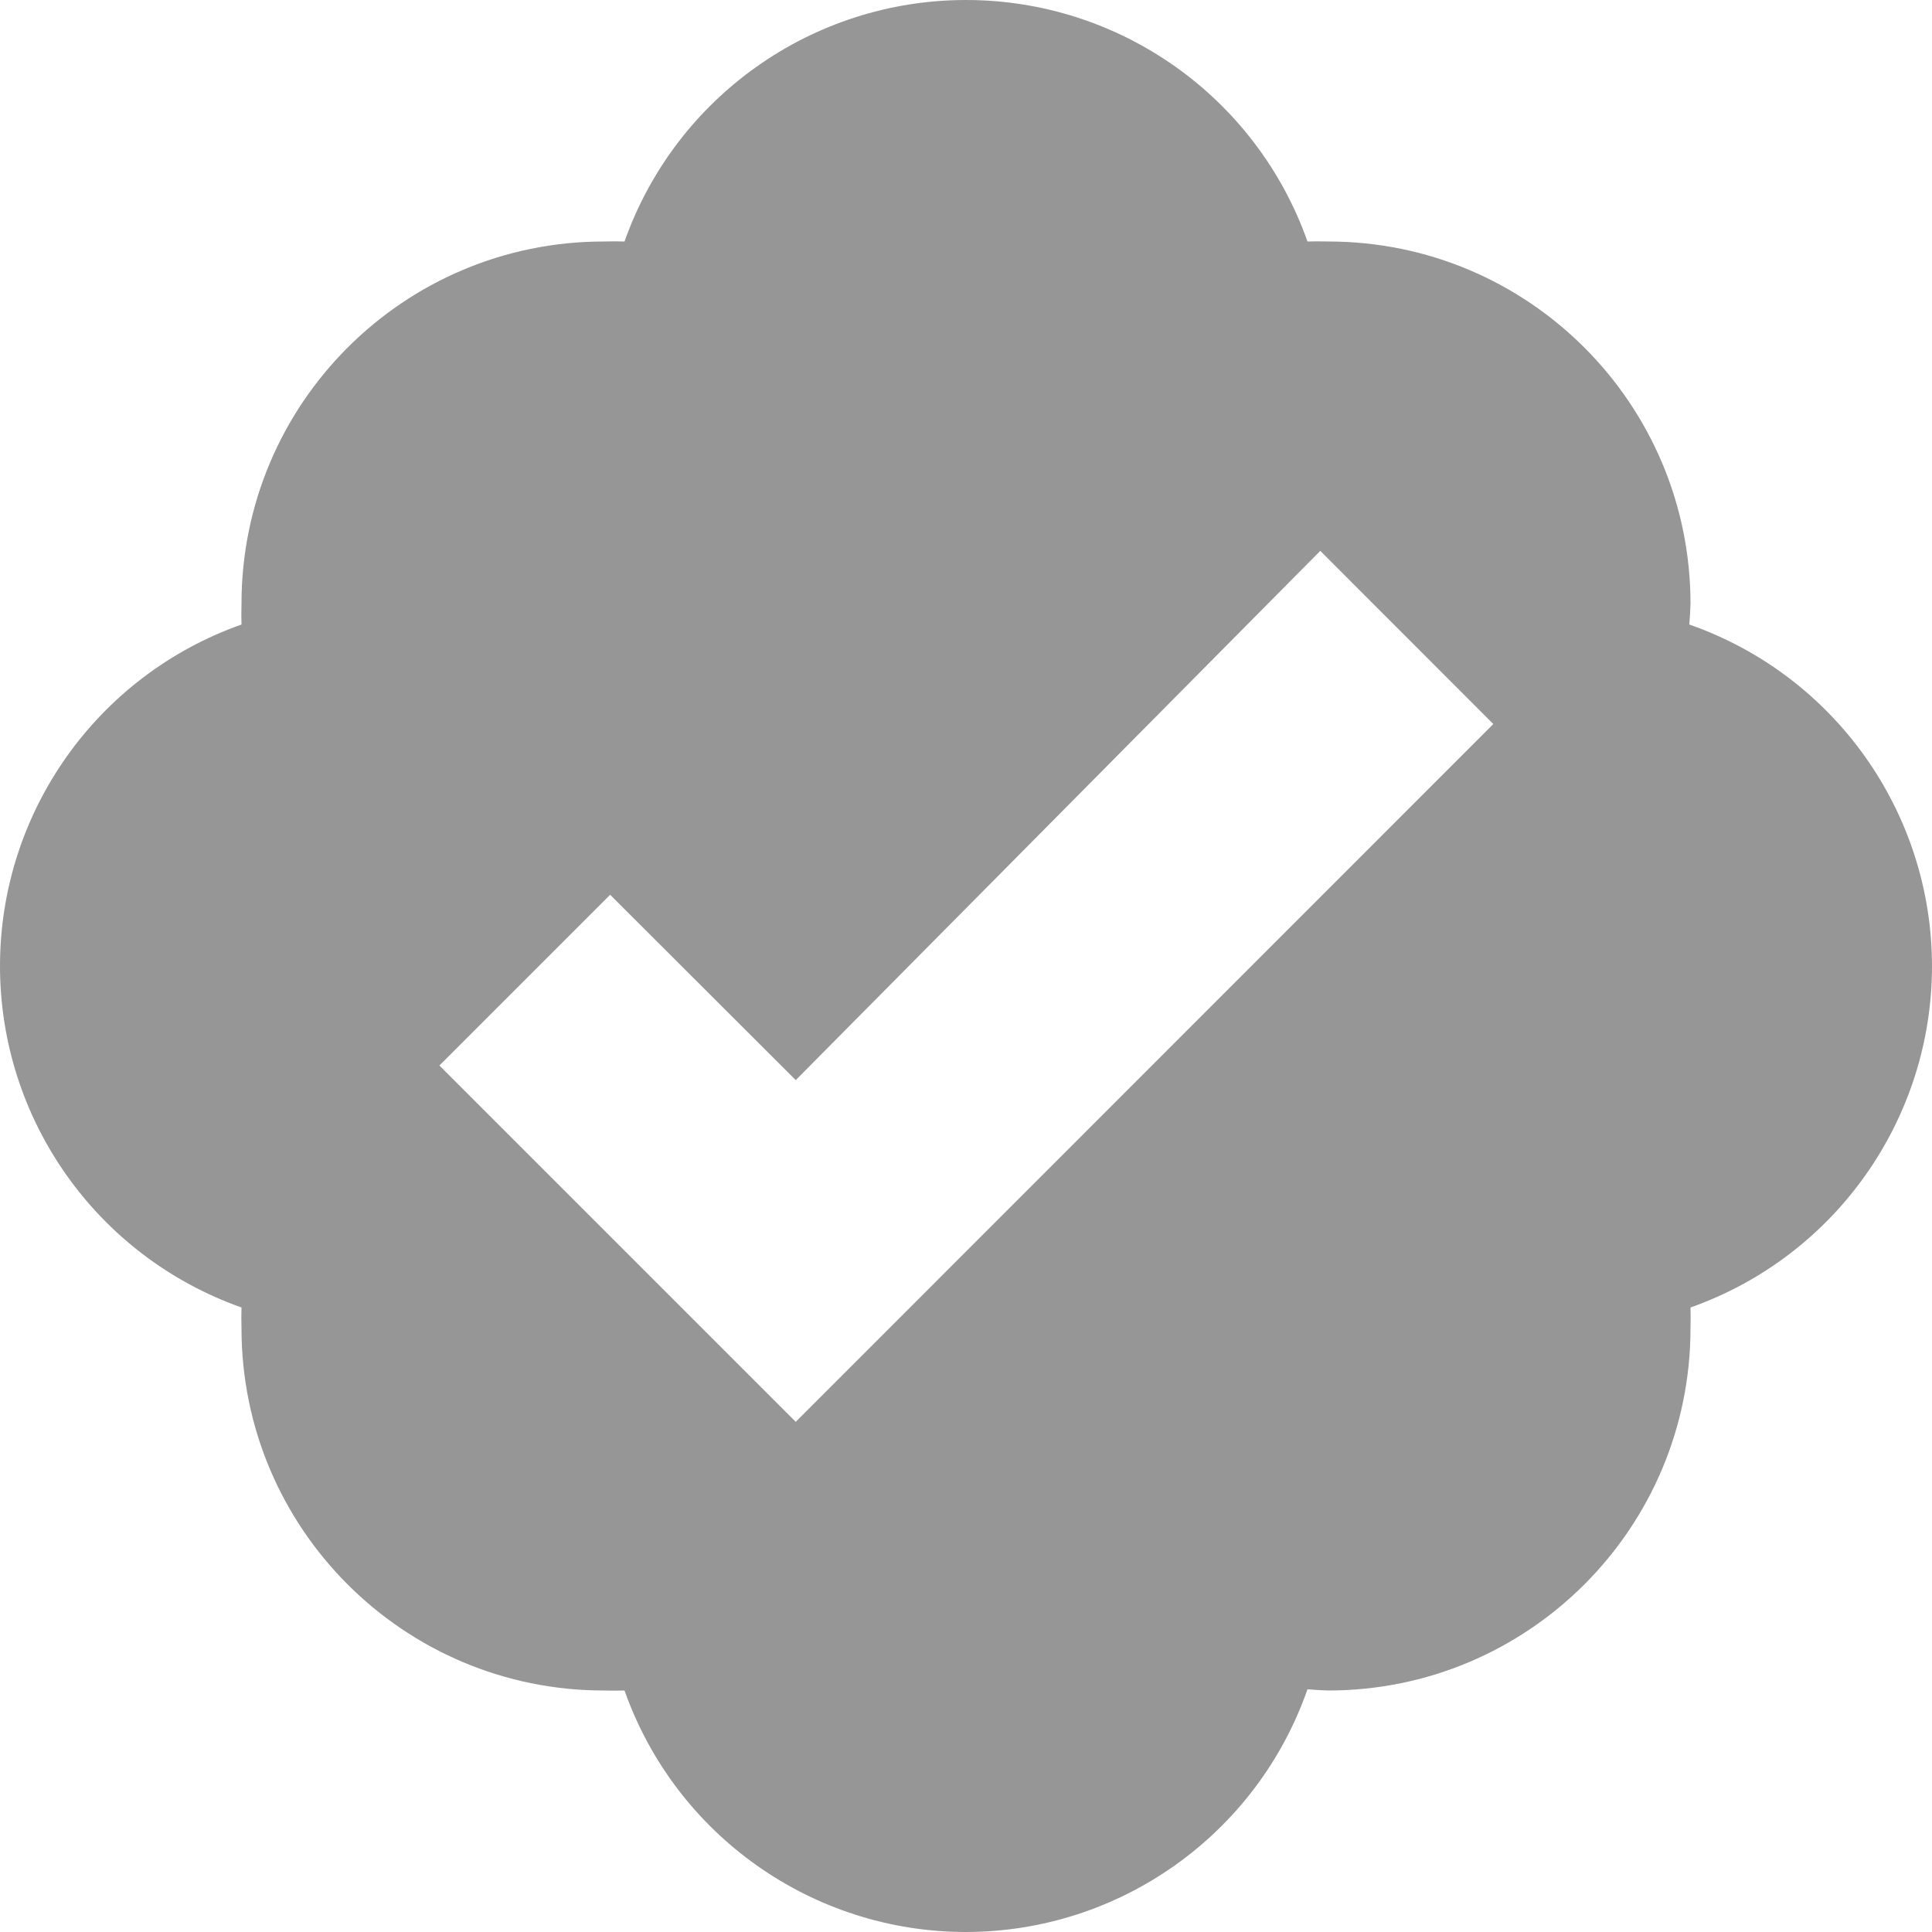
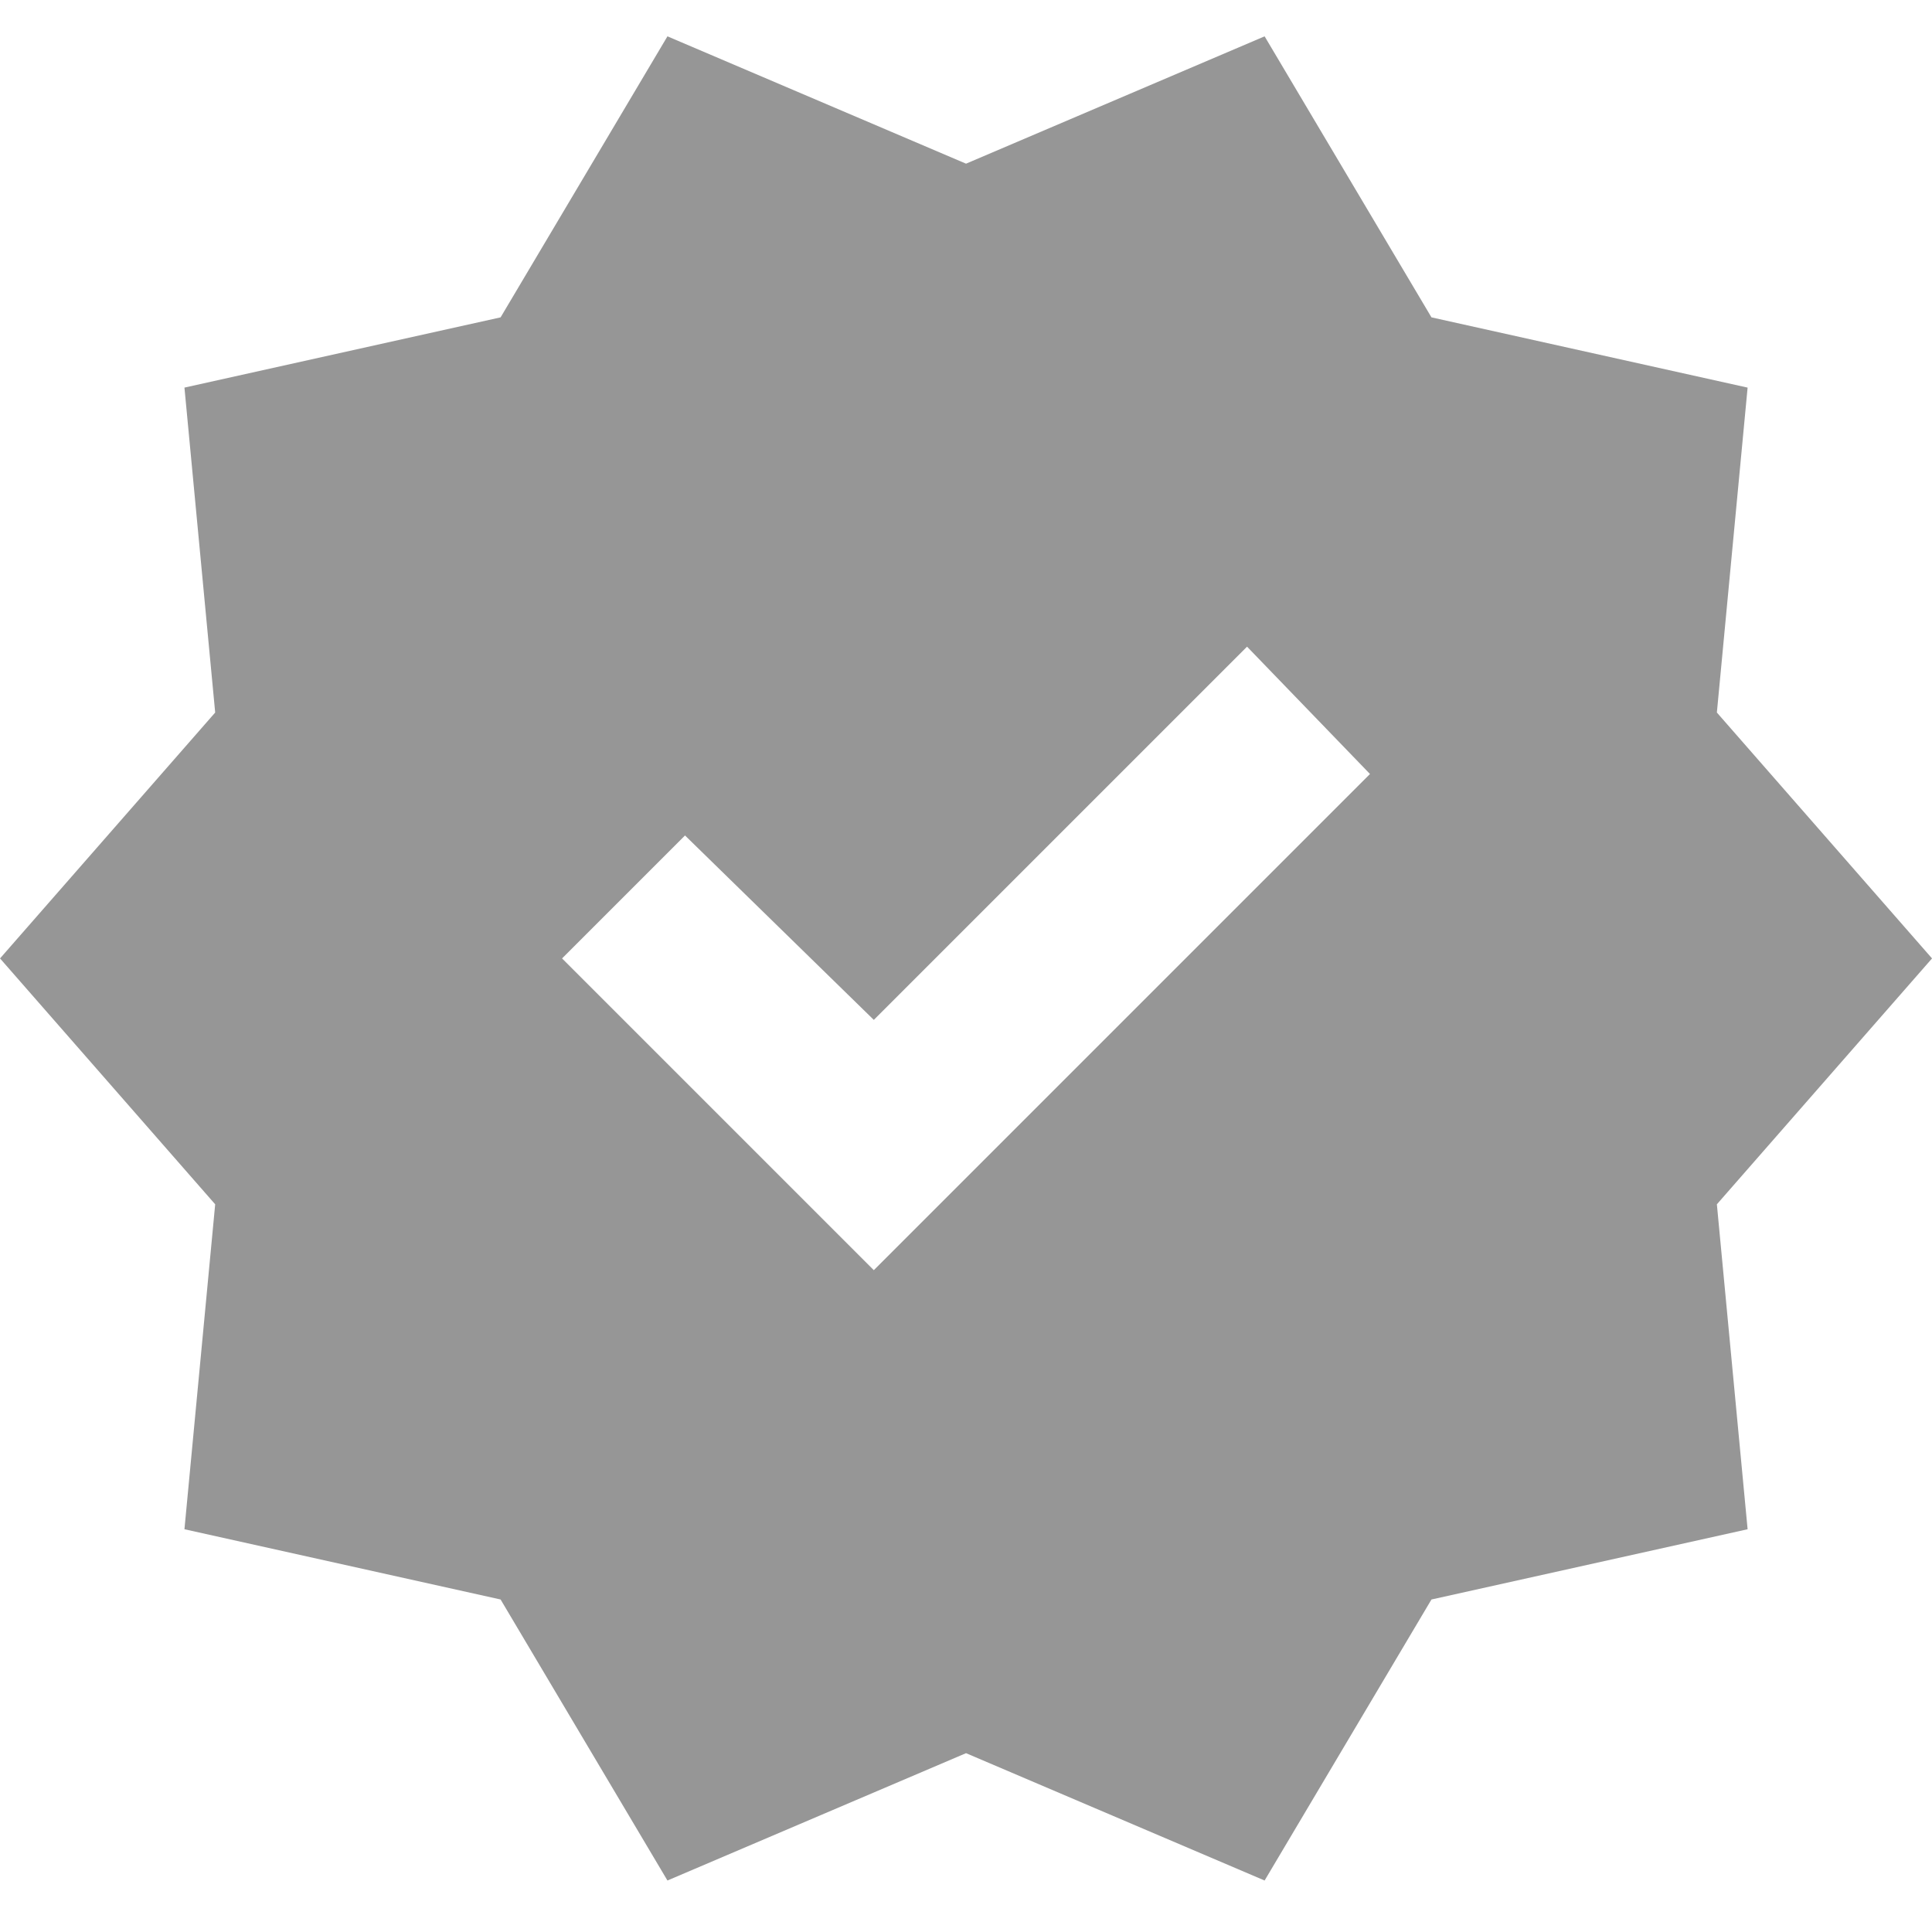
- <svg xmlns="http://www.w3.org/2000/svg" width="16" height="16" version="1.1" viewBox="0 0 16 16">
-   <path d="m8 0a3 3 0 0 0-2.828 2 3 3 0 0 0-0.172-0 3 3 0 0 0-3 3 3 3 0 0 0 0 0.172 3 3 0 0 0-2 2.828 3 3 0 0 0 2 2.828 3 3 0 0 0-0 0.172 3 3 0 0 0 3 3 3 3 0 0 0 0.172-0 3 3 0 0 0 2.828 2 3 3 0 0 0 2.828-2.01 3 3 0 0 0 0.172 0.01 3 3 0 0 0 3-3 3 3 0 0 0-0-0.172 3 3 0 0 0 2-2.828 3 3 0 0 0-2.01-2.828 3 3 0 0 0 0.01-0.172 3 3 0 0 0-3-3 3 3 0 0 0-0.172 0 3 3 0 0 0-2.828-2zm2.934 4.562 1.433 1.434-5.777 5.779-2.951-2.951 1.414-1.414 1.537 1.535 4.344-4.383z" fill="#969696" />
+ <svg xmlns="http://www.w3.org/2000/svg" viewBox="0 0 16 16" height="16" width="16" xml:space="preserve" style="fill-rule:evenodd;clip-rule:evenodd;stroke-linejoin:round;stroke-miterlimit:2">
+   <path d="m8.6 22.5-1.9-3.2-3.6-.8.35-3.7L1 12l2.45-2.8-.35-3.7 3.6-.8 1.9-3.2L12 2.95l3.4-1.45 1.9 3.2 3.6.8-.35 3.7L23 12l-2.45 2.8.35 3.7-3.6.8-1.9 3.2-3.4-1.45-3.4 1.45Zm2.35-6.95L16.6 9.9l-1.4-1.45-4.25 4.25-2.15-2.1L7.4 12l3.55 3.55Z" style="fill:#969696;fill-rule:nonzero" transform="matrix(.72727 0 0 .72727 -.727 -.79)" />
</svg>
